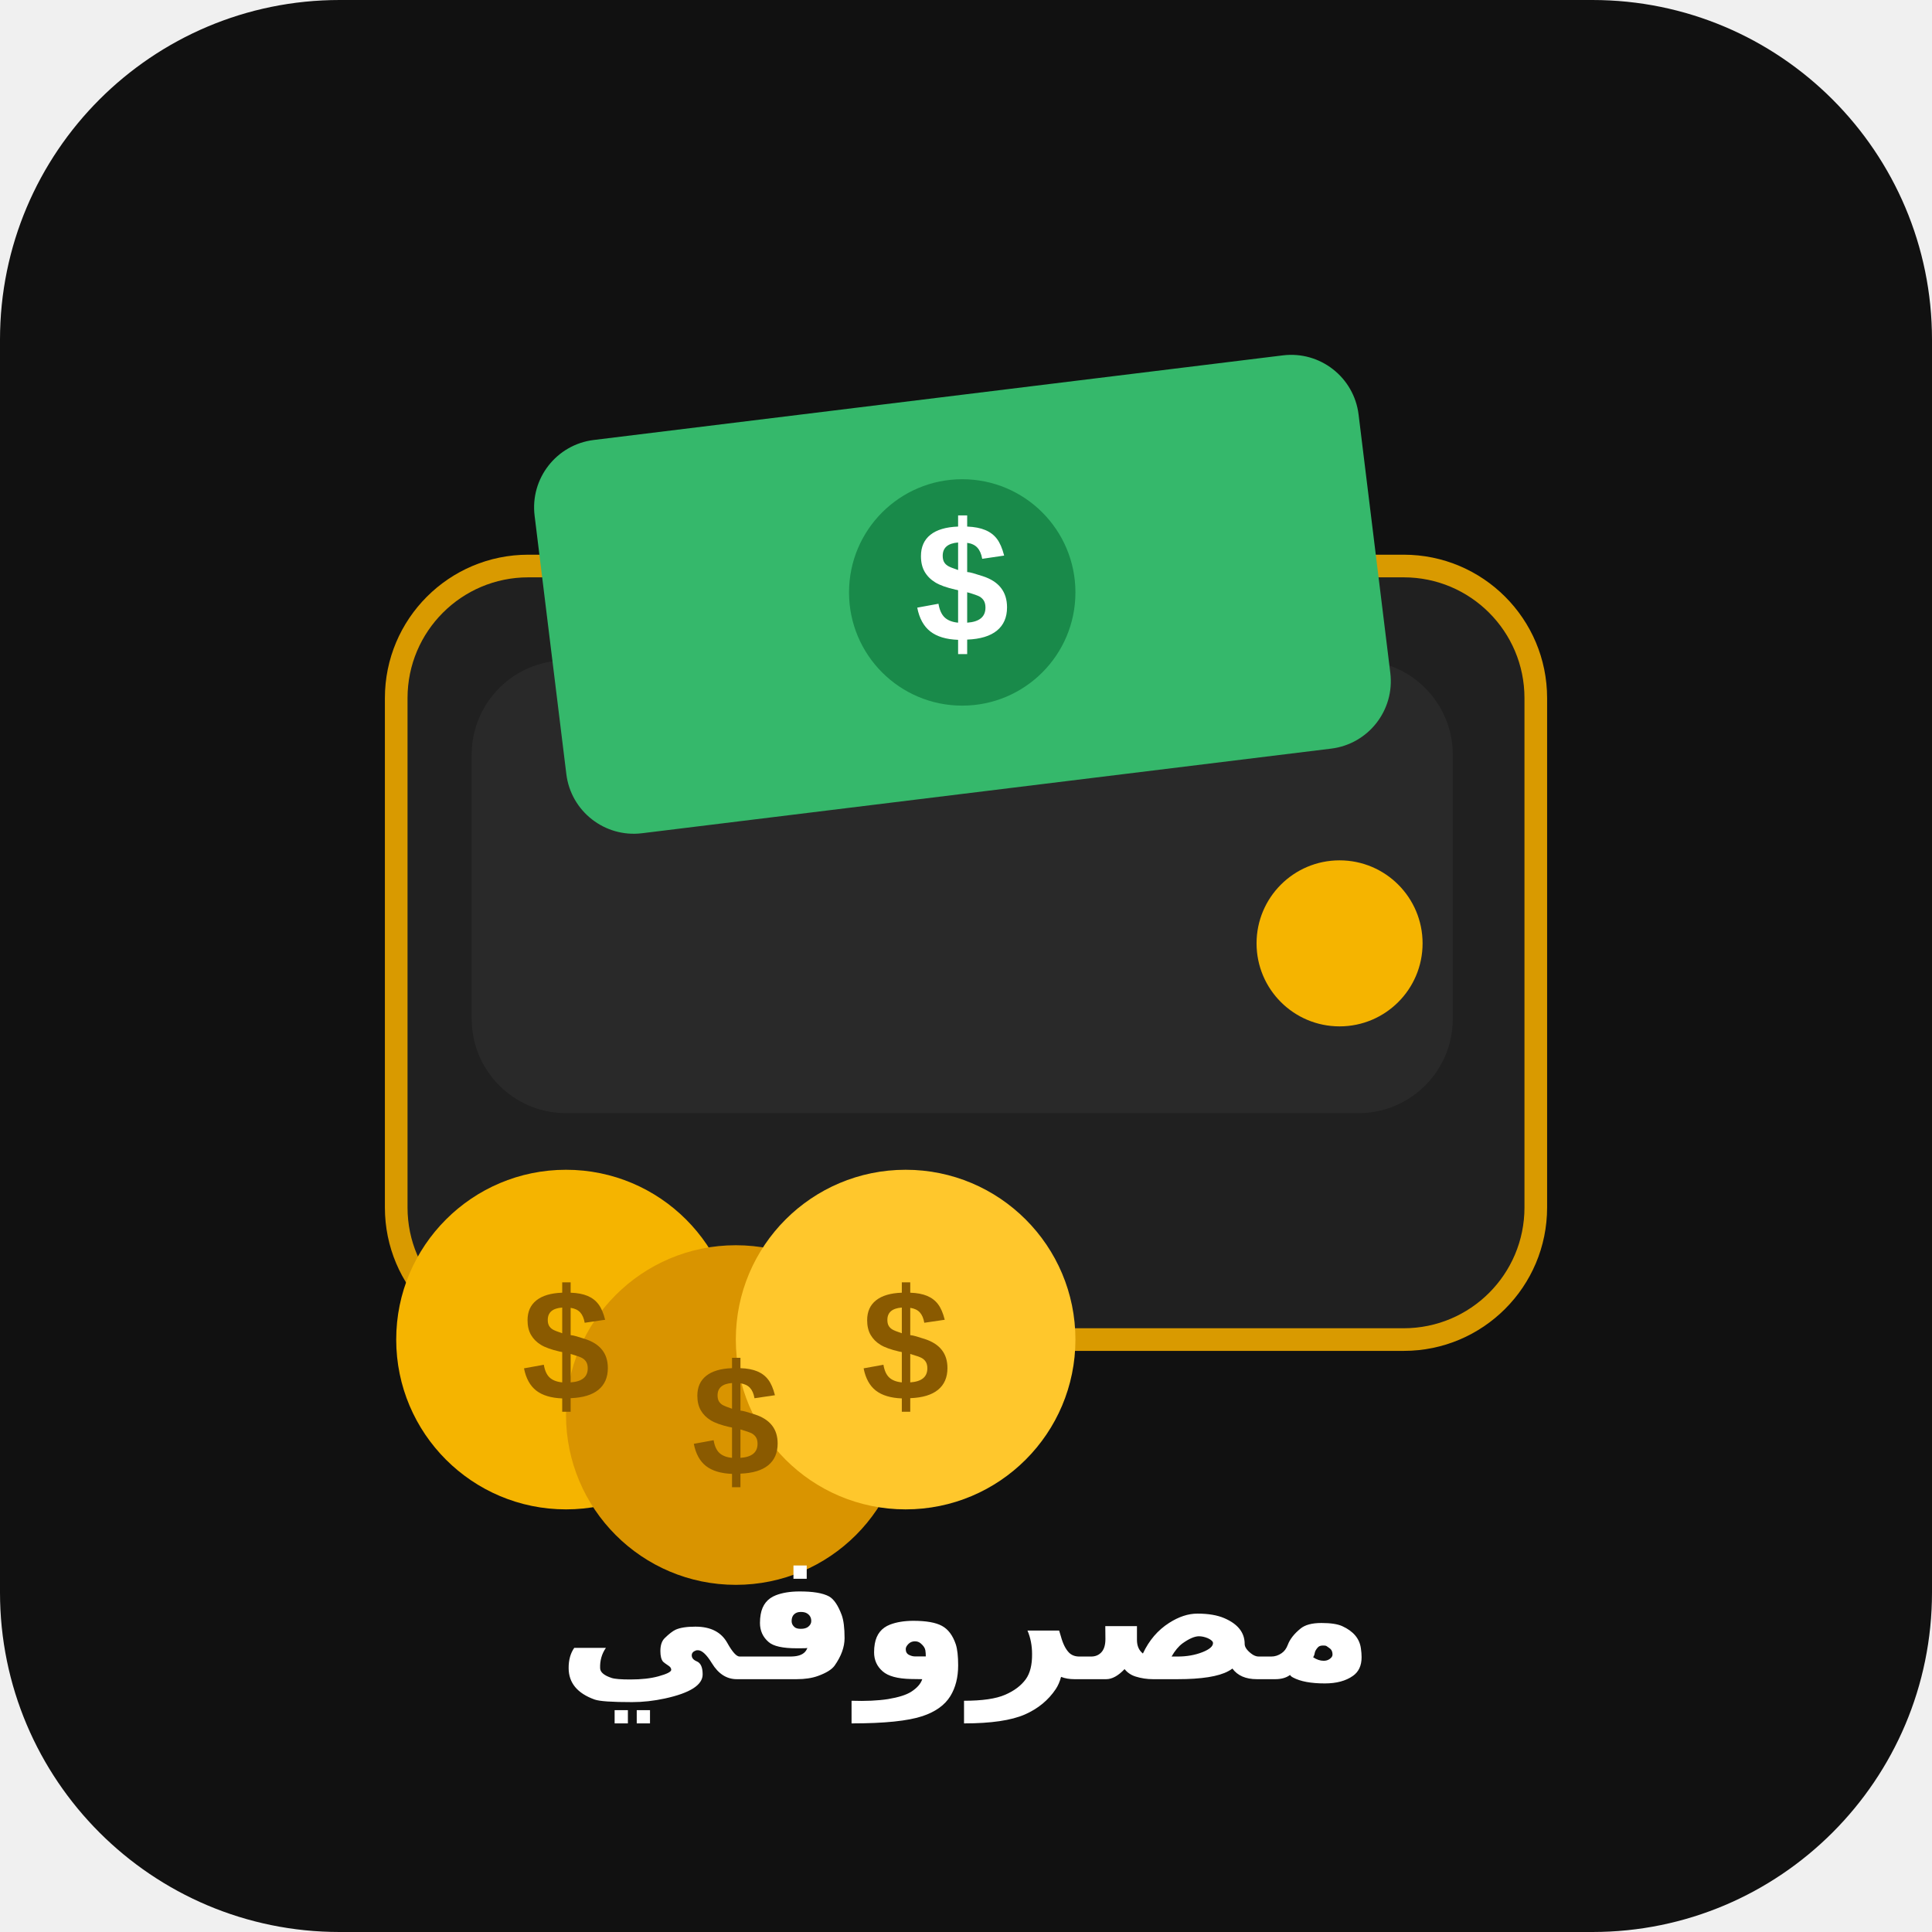
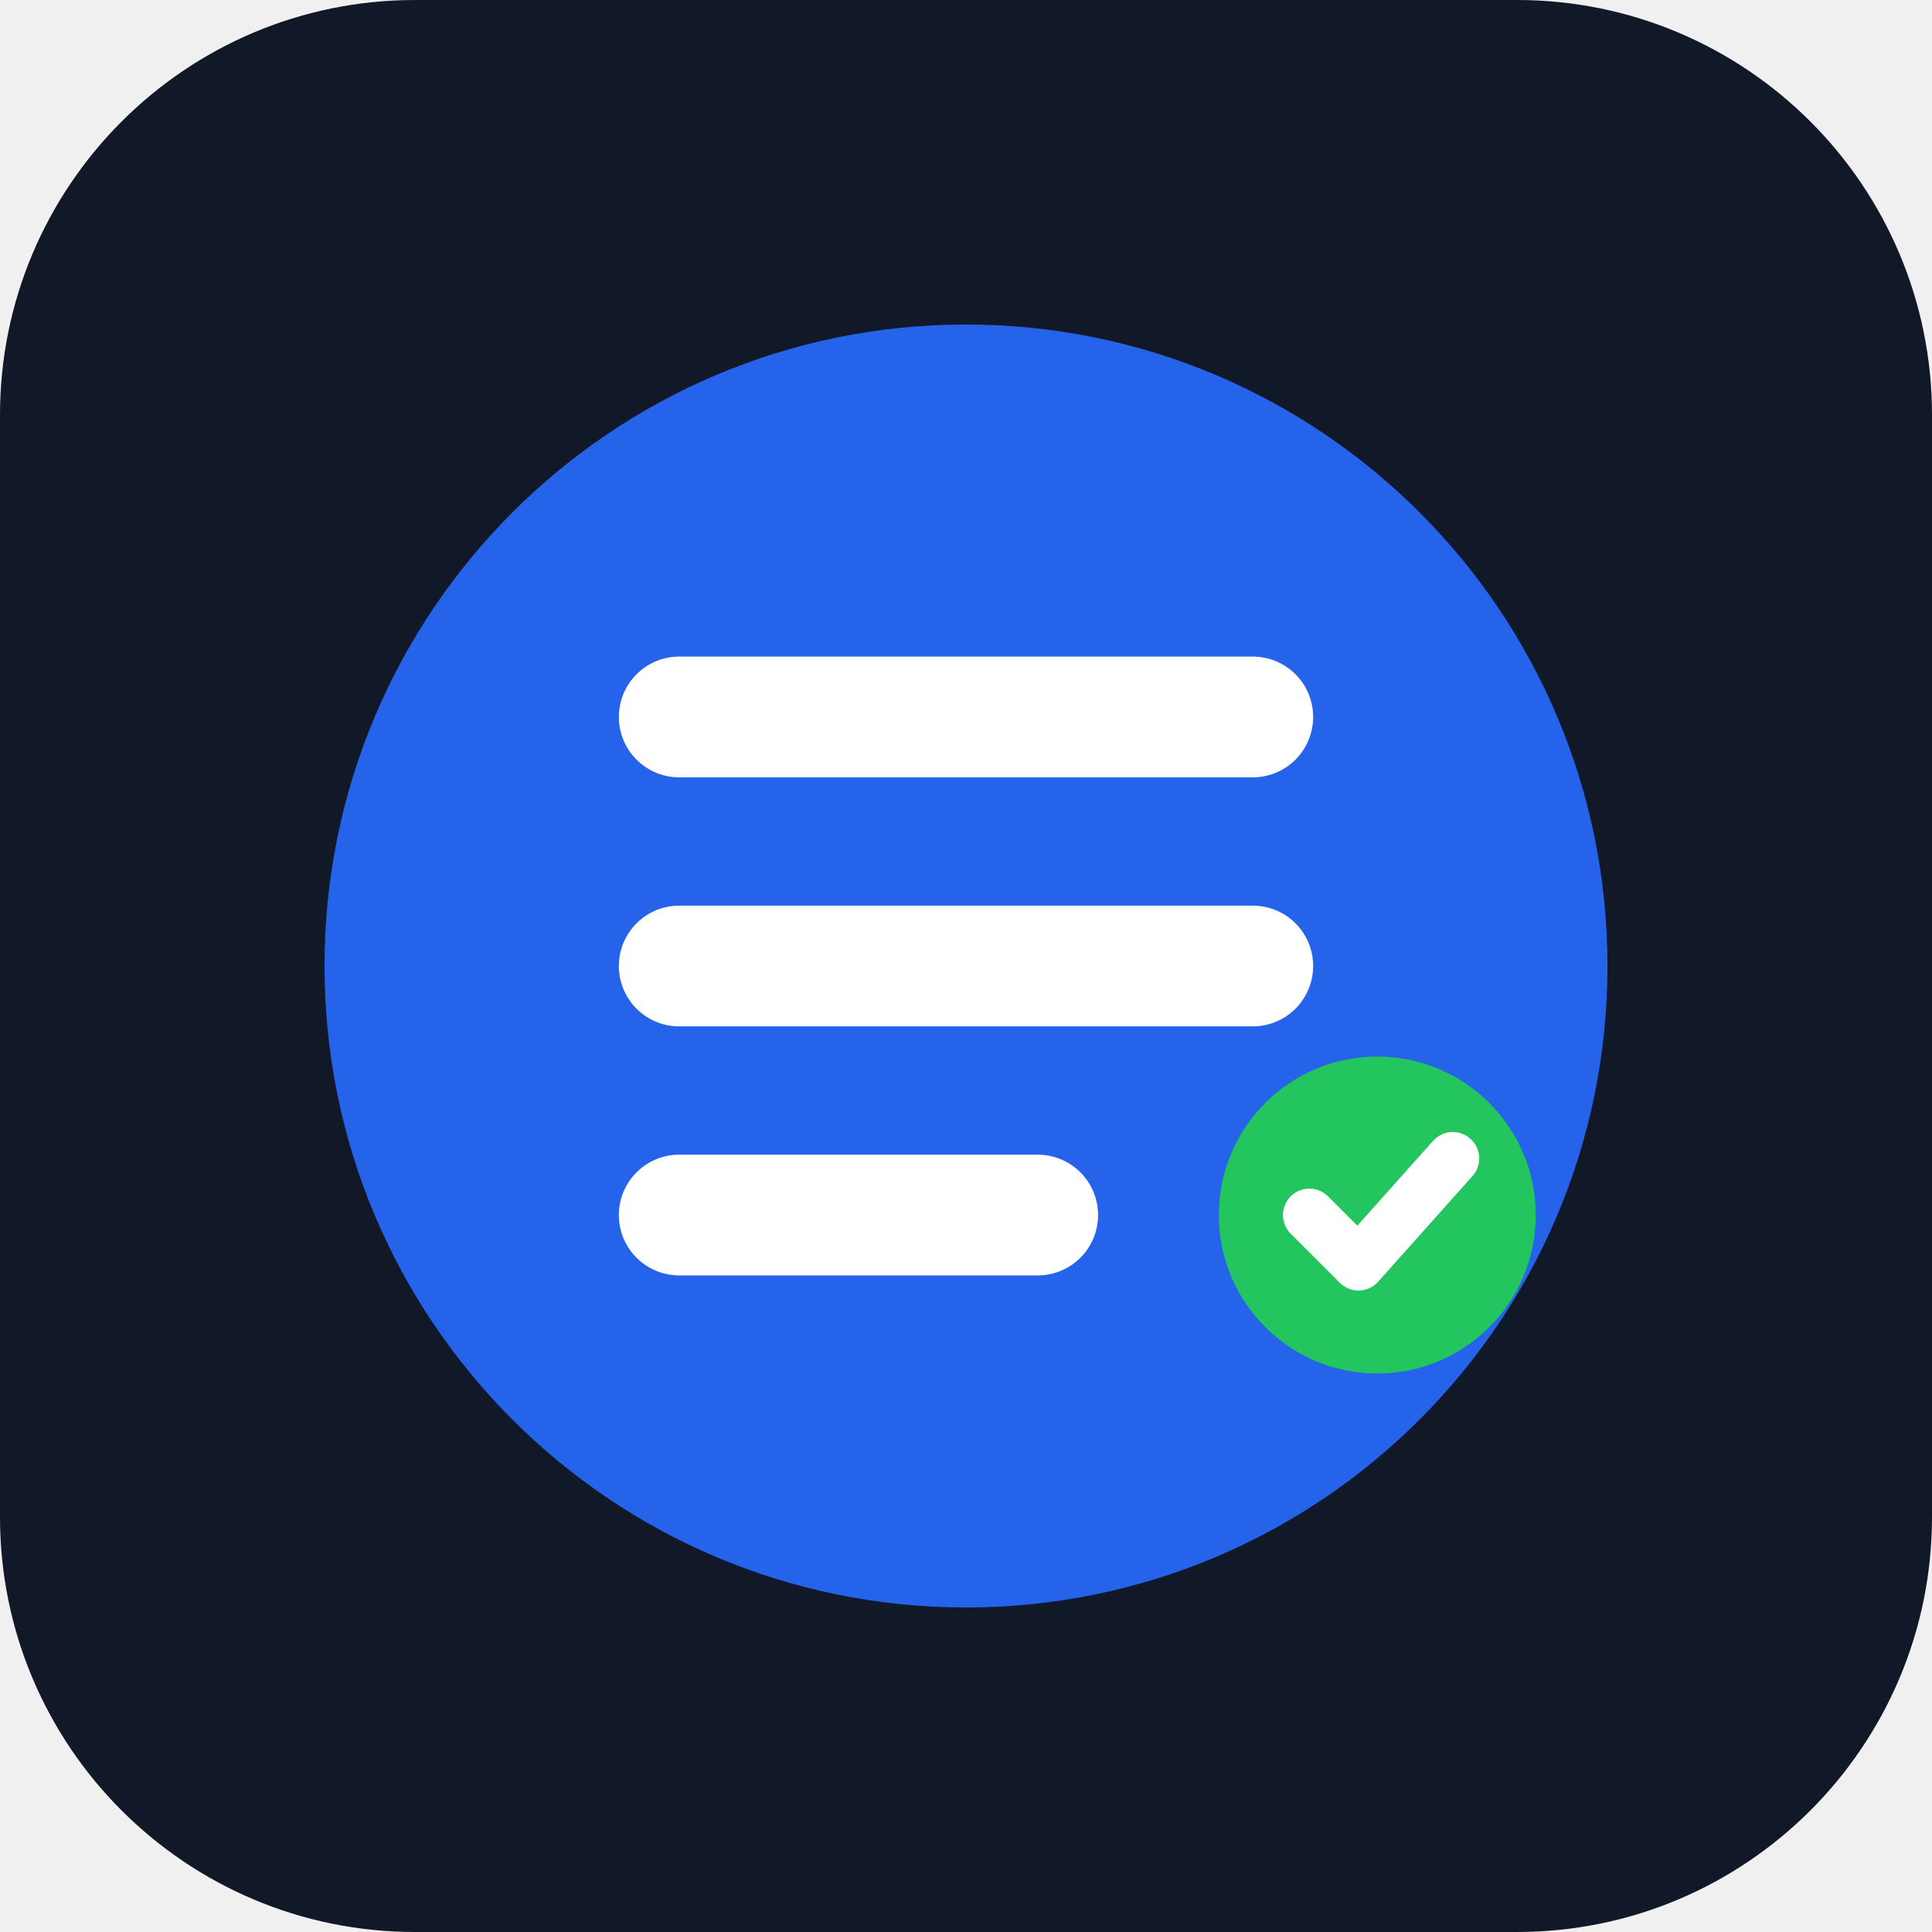
<svg xmlns="http://www.w3.org/2000/svg" viewBox="0 0 512 512">
-   <rect width="512" height="512" rx="90" fill="#111111" />
-   <rect x="105" y="150" width="302" height="205" rx="35" fill="#202020" stroke="#D99A00" stroke-width="6" />
-   <rect x="125" y="175" width="260" height="120" rx="25" fill="#292929" />
-   <rect x="145" y="105" width="220" height="105" rx="18" fill="#35B86B" transform="rotate(-7 255 157)" />
-   <circle cx="255" cy="157" r="30" fill="#198A4A" />
-   <text x="255" y="170" text-anchor="middle" font-family="Arial" font-size="45" font-weight="bold" fill="white">$</text>
-   <circle cx="355" cy="250" r="22" fill="#F5B400" />
-   <circle cx="150" cy="355" r="45" fill="#F5B400" />
-   <circle cx="195" cy="375" r="45" fill="#D99400" />
-   <circle cx="240" cy="355" r="45" fill="#FFC72C" />
-   <text x="150" y="371" text-anchor="middle" font-family="Arial" font-size="42" font-weight="bold" fill="#8A5A00">$</text>
-   <text x="195" y="391" text-anchor="middle" font-family="Arial" font-size="42" font-weight="bold" fill="#8A5A00">$</text>
-   <text x="240" y="371" text-anchor="middle" font-family="Arial" font-size="42" font-weight="bold" fill="#8A5A00">$</text>
-   <text x="256" y="445" text-anchor="middle" direction="rtl" font-family="Arial" font-size="48" font-weight="bold" fill="white">مصروفي</text>
+   <rect width="512" height="512" rx="110" fill="#111827" />
+   <circle cx="256" cy="256" r="170" fill="#2563EB" />
+   <path d="M180 190h152M180 256h152M180 322h95" stroke="white" stroke-width="32" stroke-linecap="round" />
+   <circle cx="365" cy="322" r="42" fill="#22C55E" />
+   <path d="M347 322l13 13 25-28" fill="none" stroke="white" stroke-width="14" stroke-linecap="round" stroke-linejoin="round" />
</svg>
